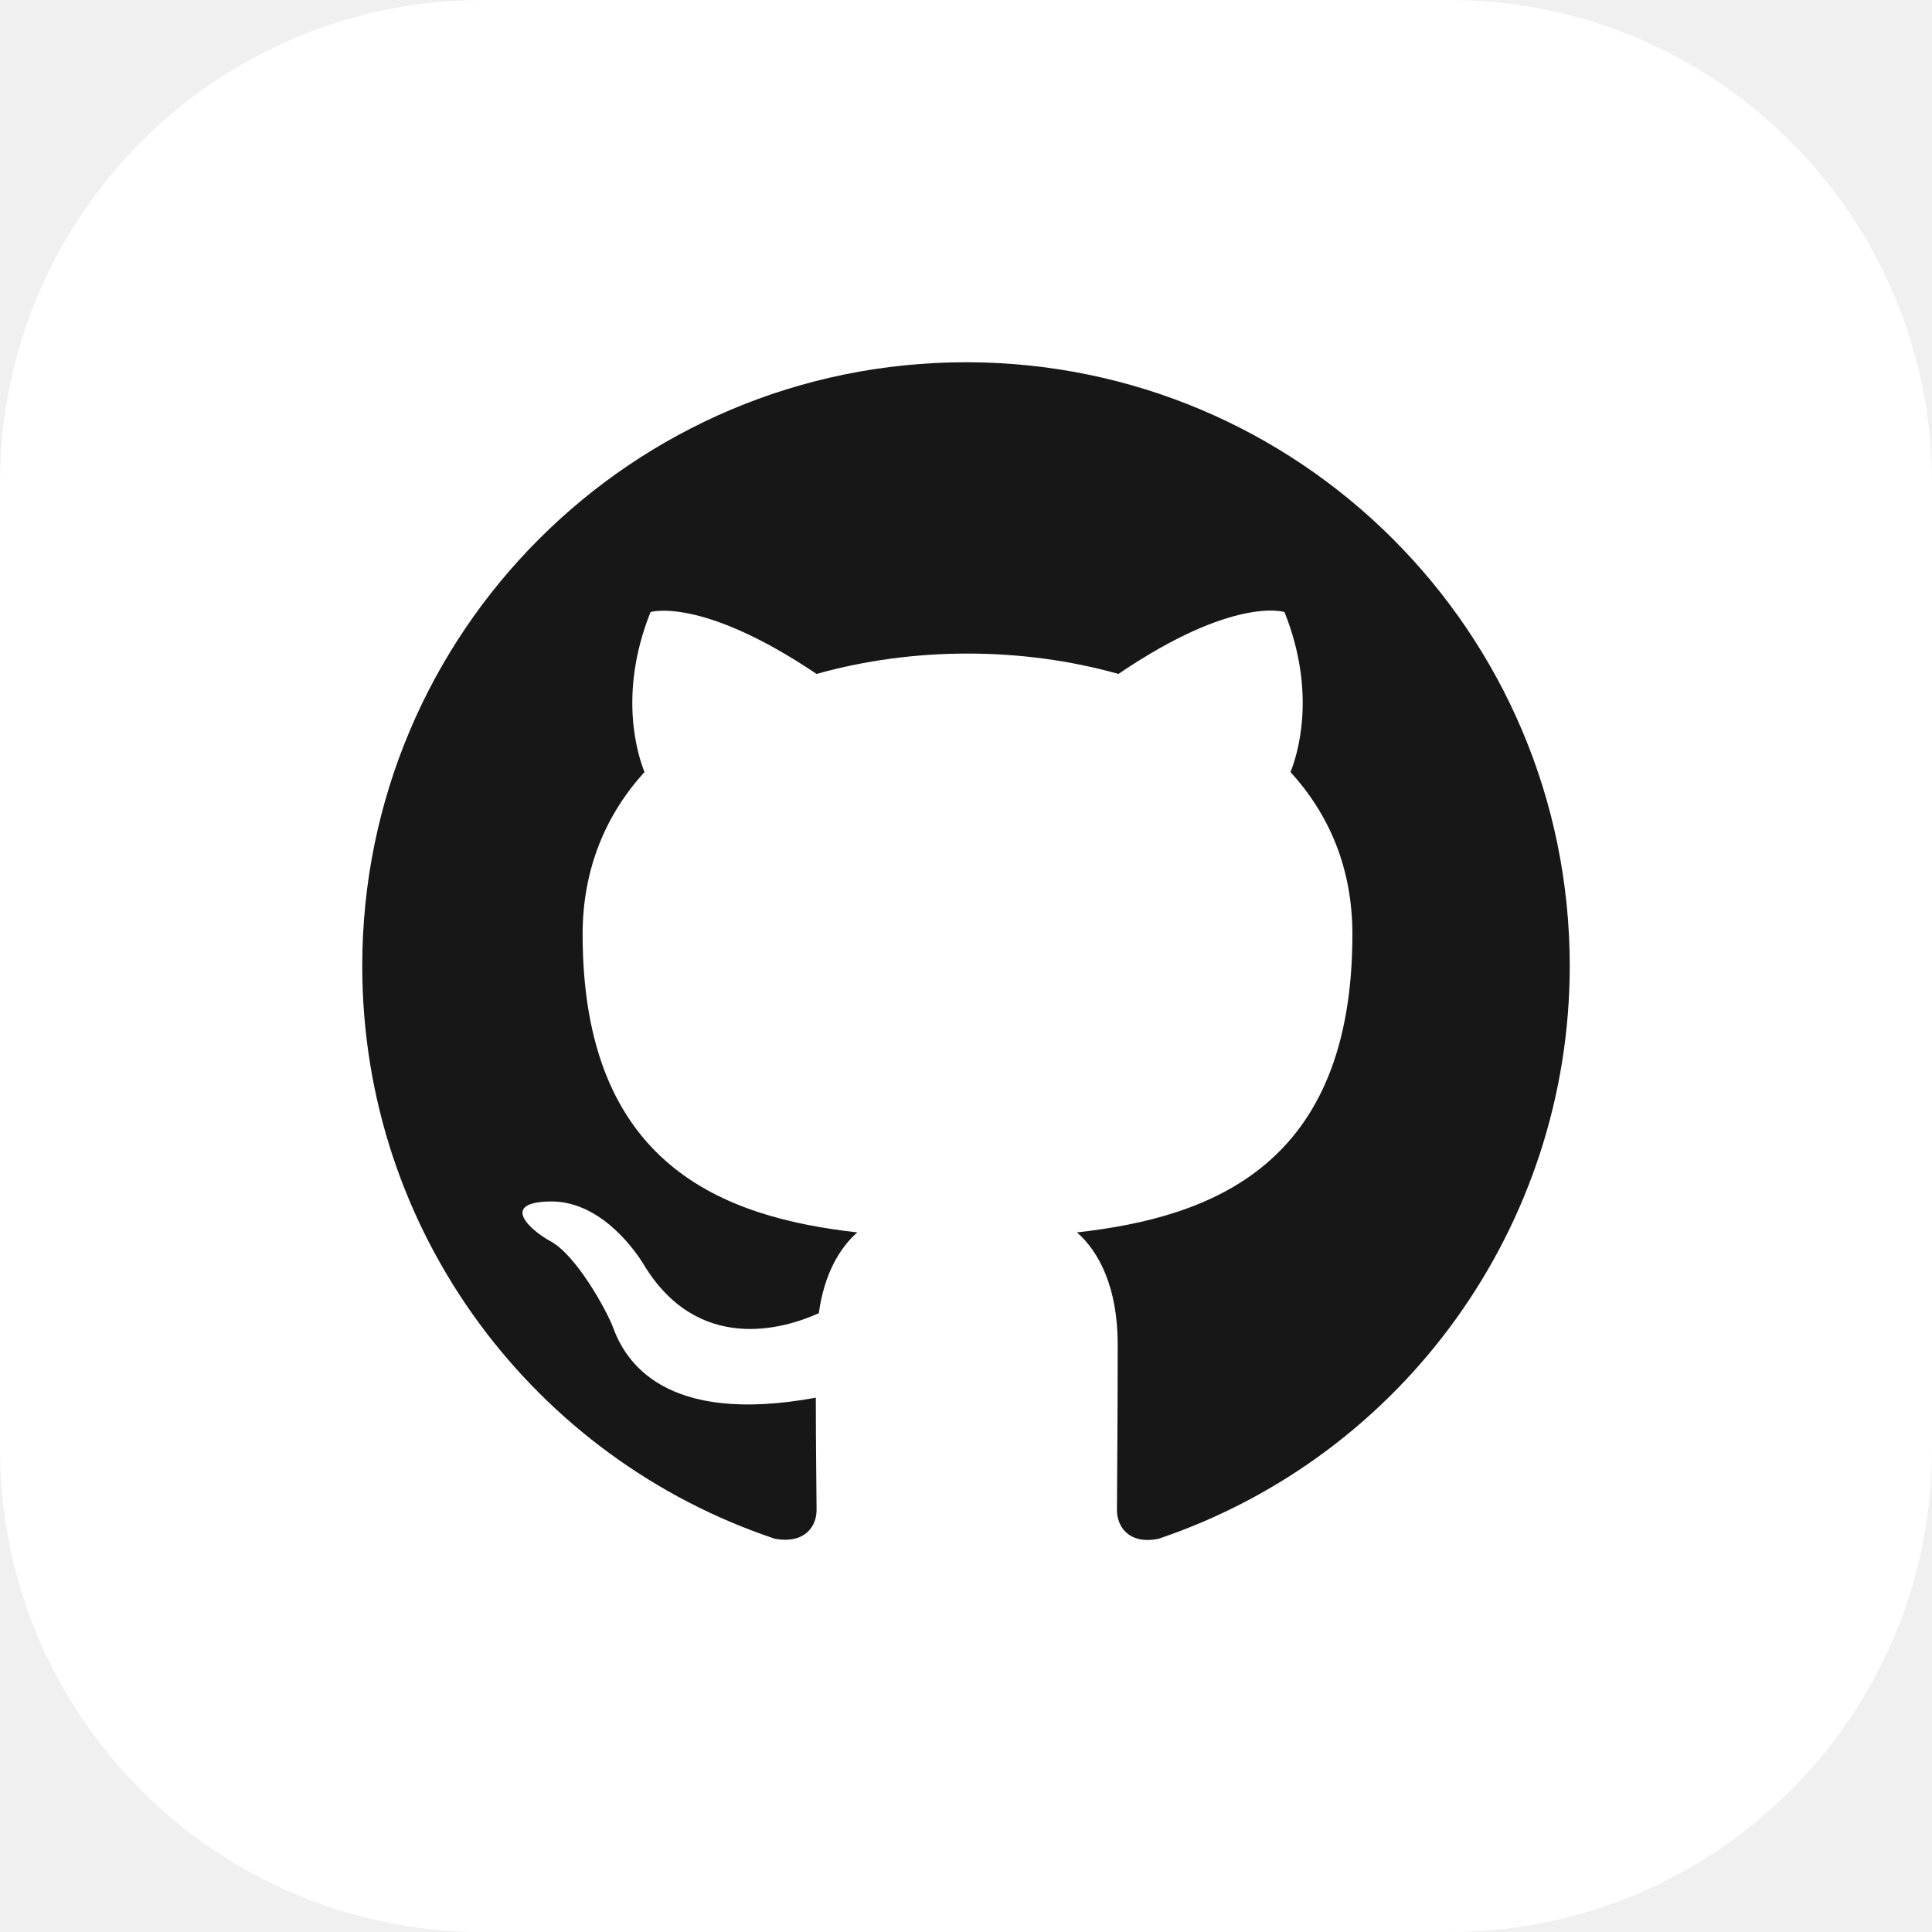
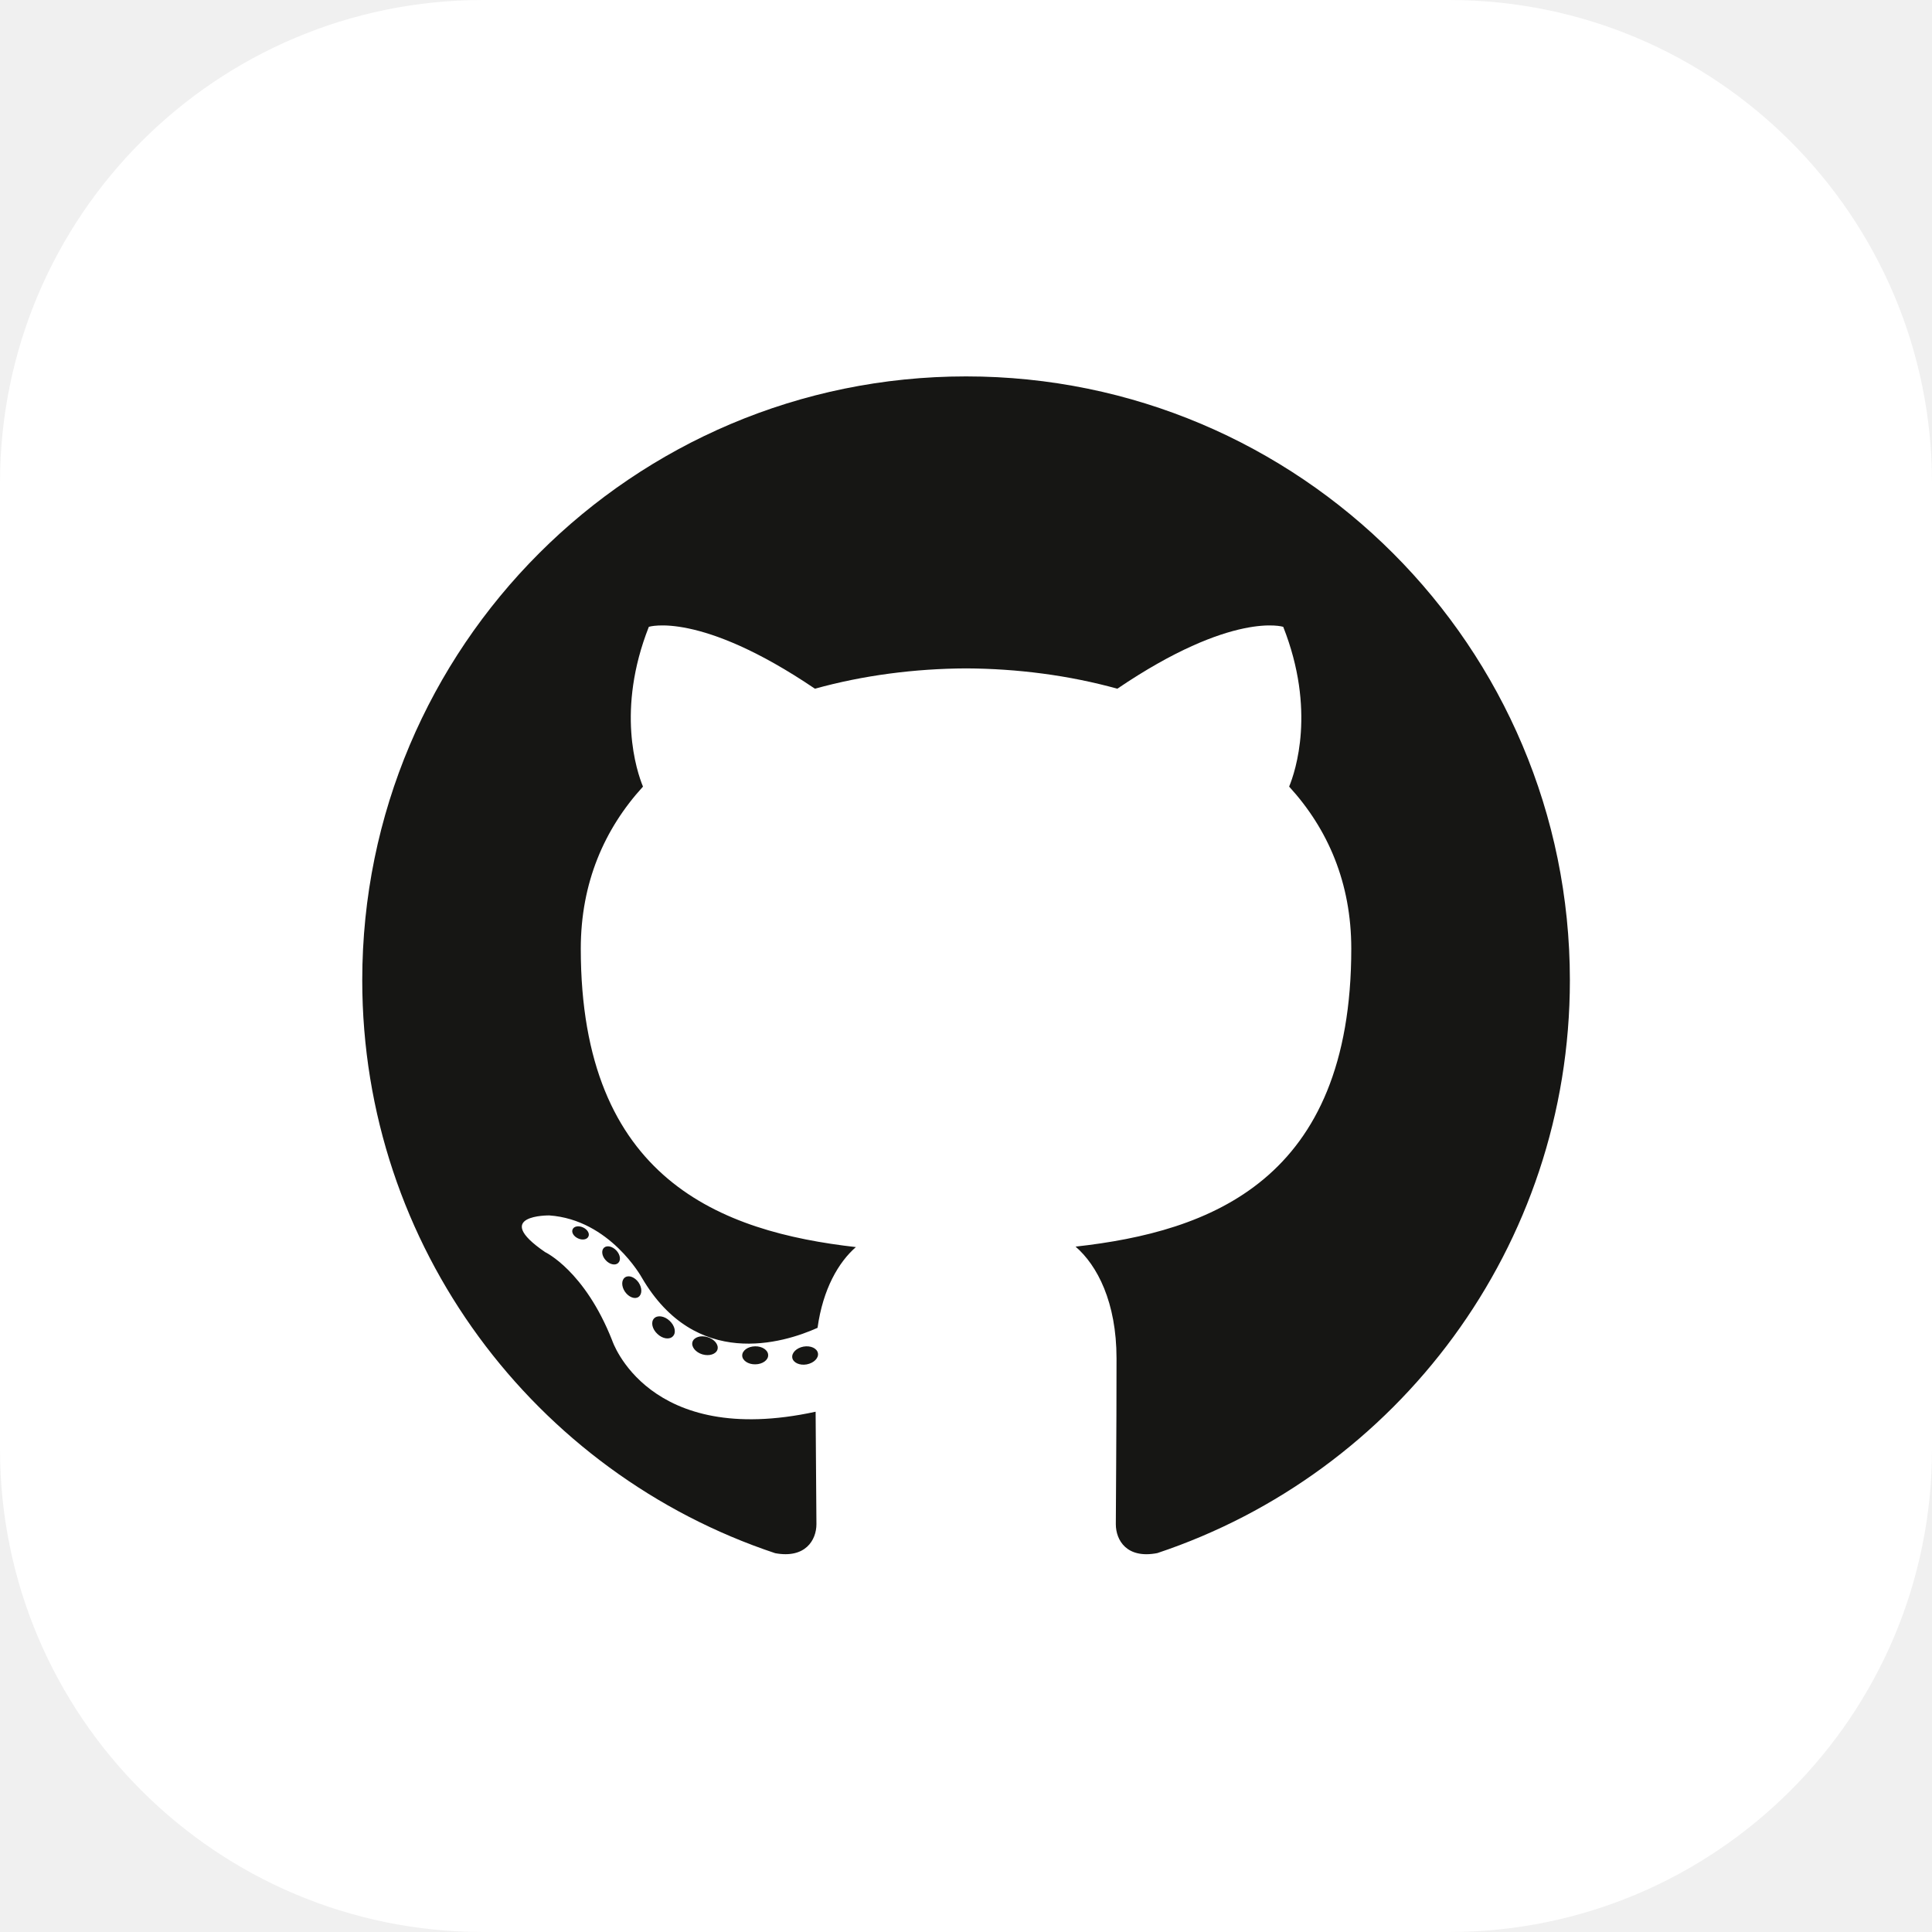
<svg xmlns="http://www.w3.org/2000/svg" width="24" height="24" viewBox="0 0 24 24" fill="none">
  <rect width="24" height="24" rx="6" fill="#FFFFFF" />
-   <g transform="translate(4.500 4.500) scale(0.625)">
-     <path fill-rule="evenodd" clip-rule="evenodd" d="M12 0C5.37 0 0 5.37 0 12c0 5.31 3.435 9.795 8.205 11.385.6.105.825-.255.825-.57 0-.285-.015-1.23-.015-2.235-3.015.555-3.795-.735-4.035-1.41-.135-.345-.72-1.41-1.23-1.695-.42-.225-1.02-.78-.015-.795.945-.015 1.62.87 1.845 1.23 1.08 1.815 2.805 1.305 3.495.99.105-.78.42-1.305.765-1.605-2.67-.3-5.46-1.335-5.46-5.925 0-1.305.465-2.385 1.23-3.225-.12-.3-.54-1.53.12-3.18 0 0 1.005-.315 3.3 1.23.96-.27 1.98-.405 3-.405s2.04.135 3 .405c2.295-1.56 3.3-1.23 3.3-1.23.66 1.65.24 2.88.12 3.18.765.84 1.23 1.905 1.23 3.225 0 4.605-2.805 5.625-5.475 5.925.435.375.81 1.095.81 2.22 0 1.605-.015 2.895-.015 3.3 0 .315.225.69.825.57A12.02 12.02 0 0 0 24 12c0-6.63-5.37-12-12-12Z" fill="#181717" />
+   <g transform="translate(4.5 4.6758) scale(0.0586)">
+     <path fill="#161614" d="M128.001 0C57.317 0 0 57.307 0 128.001c0 56.554 36.676 104.535 87.535 121.46c6.397 1.185 8.746-2.777 8.746-6.158c0-3.052-.12-13.135-.174-23.83c-35.61 7.742-43.124-15.103-43.124-15.103c-5.823-14.795-14.213-18.73-14.213-18.73c-11.613-7.944.876-7.78.876-7.78c12.853.902 19.621 13.19 19.621 13.19c11.417 19.568 29.945 13.911 37.249 10.64c1.149-8.272 4.466-13.92 8.127-17.116c-28.431-3.236-58.318-14.212-58.318-63.258c0-13.975 5-25.394 13.188-34.358c-1.329-3.224-5.71-16.242 1.24-33.874c0 0 10.749-3.44 35.21 13.121c10.21-2.836 21.16-4.258 32.038-4.307c10.878.049 21.837 1.47 32.066 4.307c24.431-16.56 35.165-13.12 35.165-13.12c6.967 17.63 2.584 30.65 1.255 33.873c8.207 8.964 13.173 20.383 13.173 34.358c0 49.163-29.944 59.988-58.447 63.157c4.591 3.972 8.682 11.762 8.682 23.704c0 17.126-.148 30.91-.148 35.126c0 3.407 2.304 7.398 8.792 6.14C219.37 232.5 256 184.537 256 128.002C256 57.307 198.691 0 128.001 0m-80.06 182.34c-.282.636-1.283.827-2.194.39c-.929-.417-1.45-1.284-1.15-1.922c.276-.655 1.279-.838 2.205-.399c.93.418 1.46 1.293 1.139 1.931m6.296 5.618c-.61.566-1.804.303-2.614-.591c-.837-.892-.994-2.086-.375-2.66c.63-.566 1.787-.301 2.626.591c.838.903 1 2.088.363 2.66m4.32 7.188c-.785.545-2.067.034-2.86-1.104c-.784-1.138-.784-2.503.017-3.05c.795-.547 2.058-.055 2.861 1.075c.782 1.157.782 2.522-.019 3.08m7.304 8.325c-.701.774-2.196.566-3.29-.49c-1.119-1.032-1.43-2.496-.726-3.27c.71-.776 2.213-.558 3.315.49c1.11 1.03 1.45 2.505.701 3.27m9.442 2.81c-.31 1.003-1.75 1.459-3.199 1.033c-1.448-.439-2.395-1.613-2.103-2.626c.301-1.01 1.747-1.484 3.207-1.028c1.446.436 2.396 1.602 2.095 2.622m10.744 1.193c.036 1.055-1.193 1.93-2.715 1.95c-1.53.034-2.769-.82-2.786-1.86c0-1.065 1.202-1.932 2.733-1.958c1.522-.03 2.768.818 2.768 1.868m10.555-.405c.182 1.03-.875 2.088-2.387 2.37c-1.485.271-2.861-.365-3.05-1.386c-.184-1.056.893-2.114 2.376-2.387c1.514-.263 2.868.356 3.061 1.403" />
  </g>
</svg>
